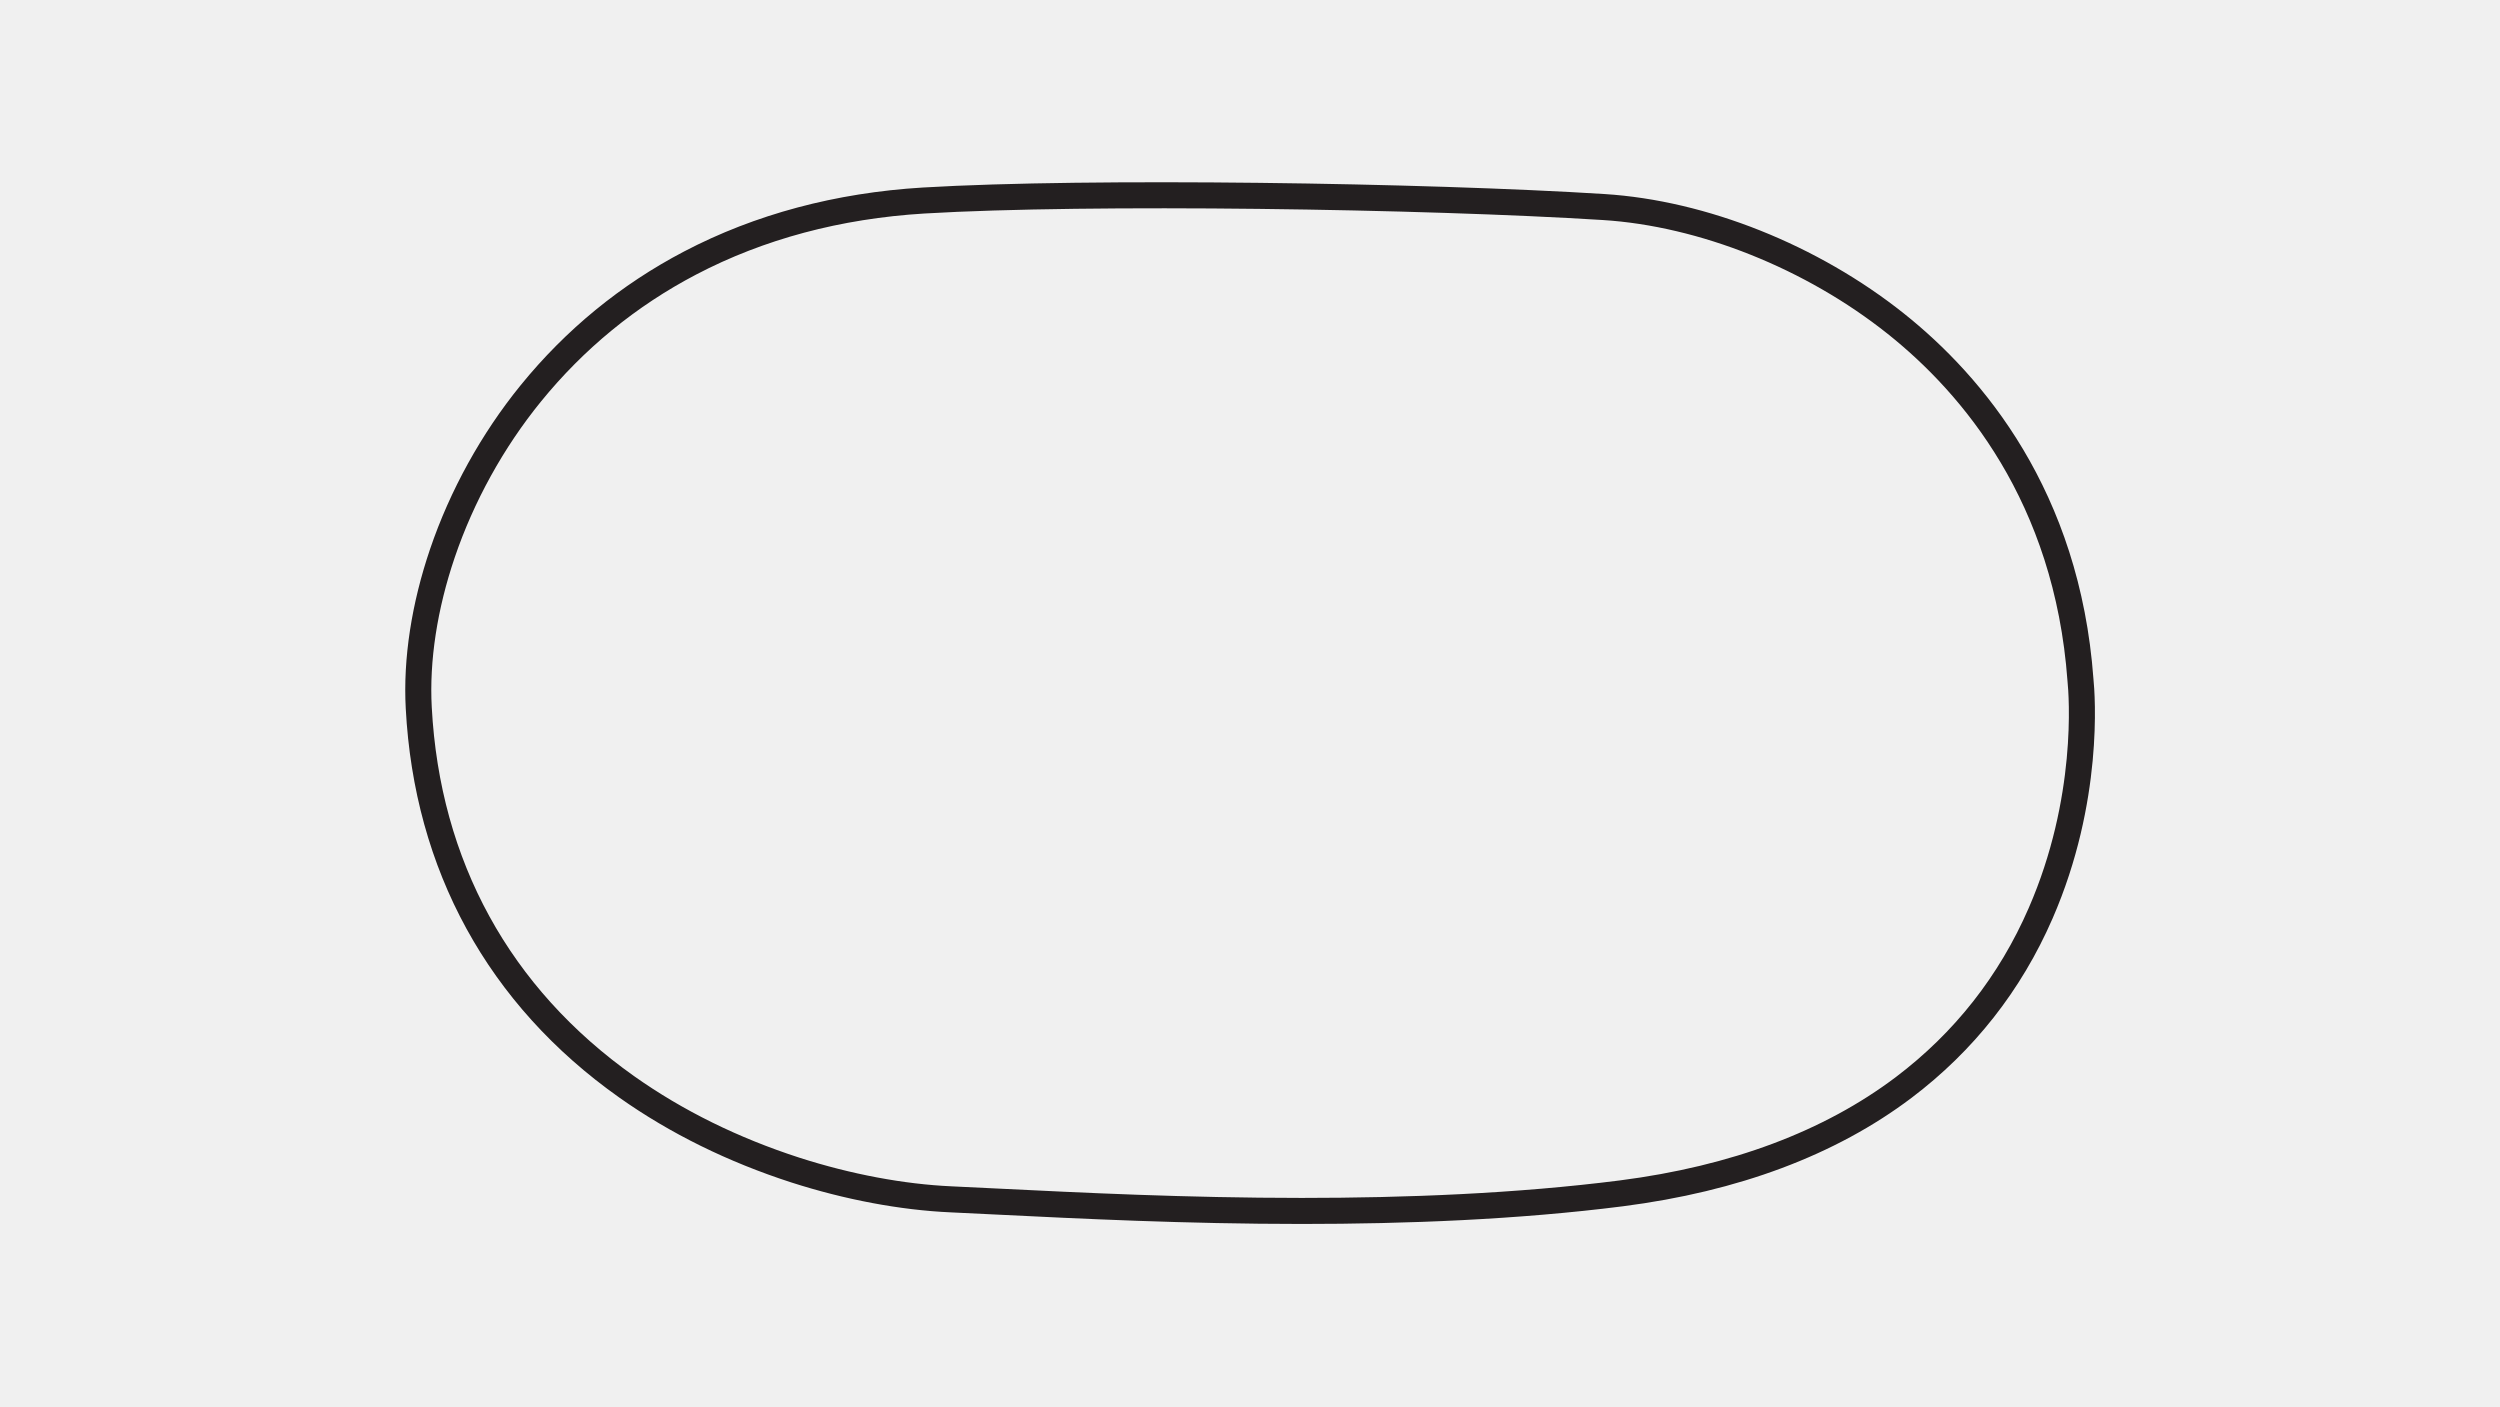
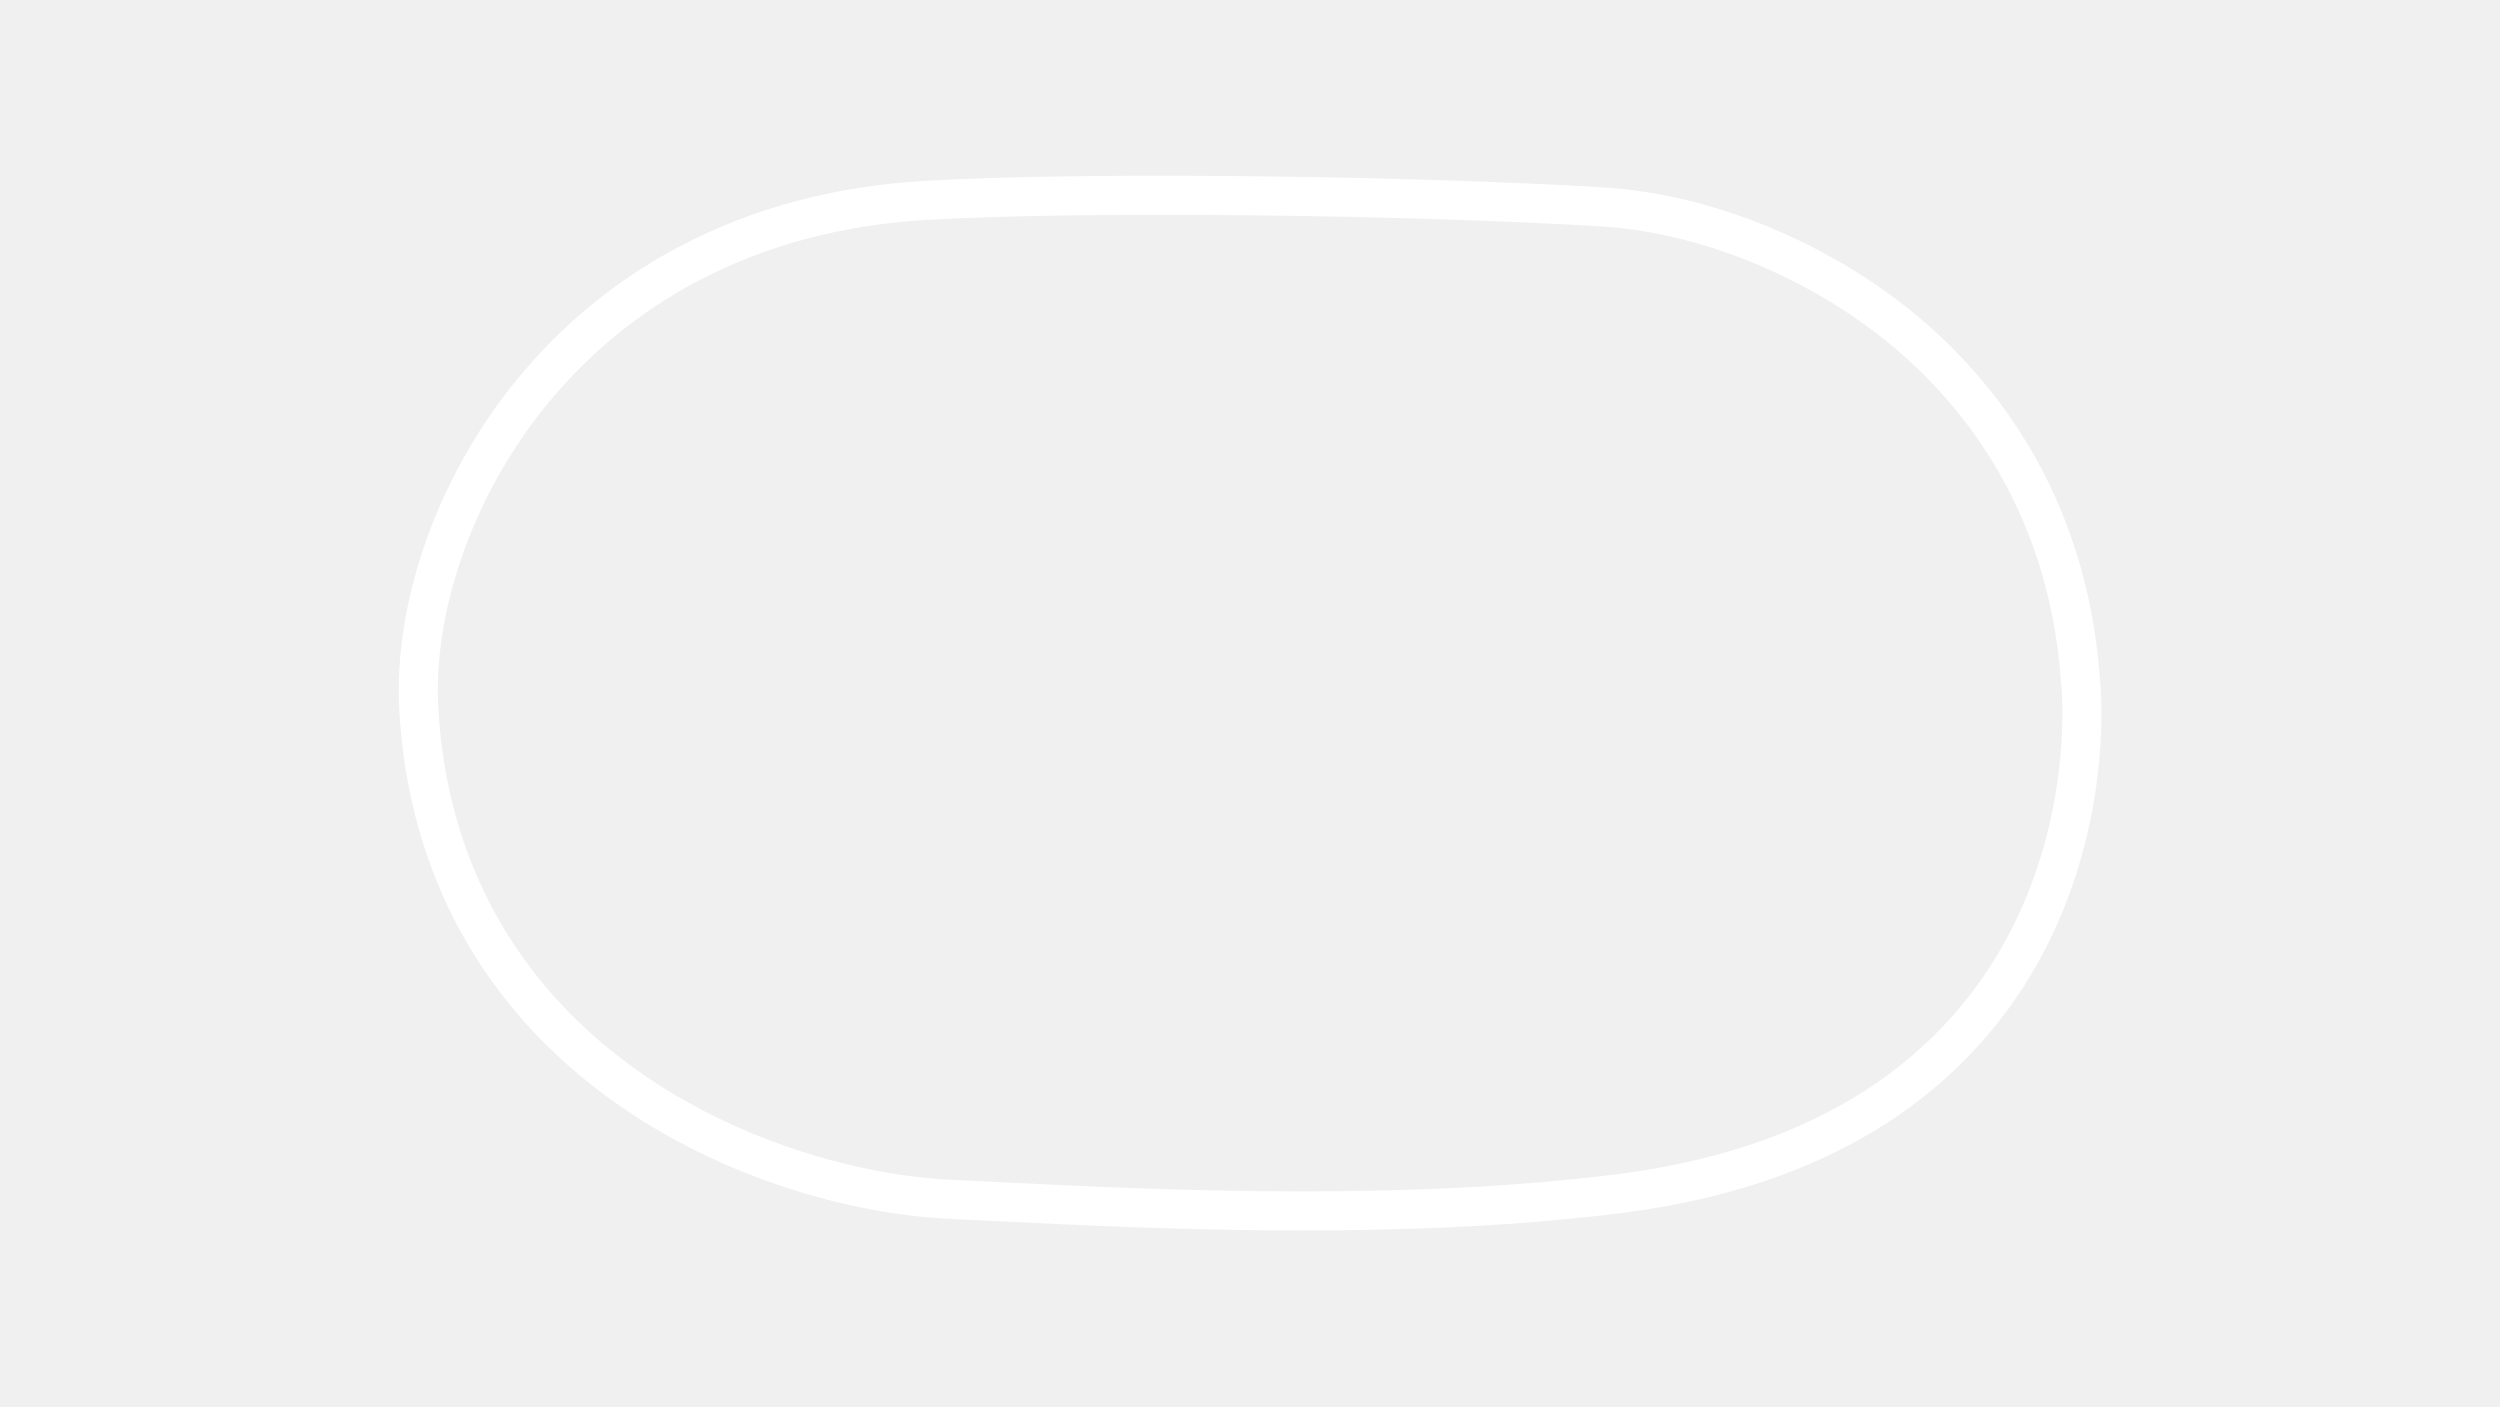
<svg xmlns="http://www.w3.org/2000/svg" version="1.1" id="Layer_1" x="0px" y="0px" viewBox="0 0 1920 1080" style="enable-background:new 0 0 1920 1080;" xml:space="preserve">
  <style type="text/css">
- 	.track-surface{fill:none;stroke:#231F20;stroke-width:20;stroke-miterlimit:10;}
+ 	svg {height: 100%;width: 100%;}.track-surface {fill: none;stroke: white;stroke-width: 30;}
</style>
  <path class="track-surface" d="M999.8,930c-89,0-171.3-4.1-232-7.1c-13.5-0.7-26.3-1.3-37.3-1.8c-37.8-1.7-79.2-9.5-119.7-22.5  c-47.6-15.4-91.2-36.8-129.5-63.9c-98.1-69.4-153.3-170.1-159.7-291.1c-2-36.9,4.3-77.9,18.2-118.8c14.9-43.8,38.3-86.3,67.8-122.6  c33.8-41.6,75-75.4,122.4-100.2c53.3-27.9,113.6-44,179.3-48c127.6-7.6,385.5-3.6,522.3,5c76.2,4.8,160,38.3,224.4,89.6  c59,47,131.5,132.8,141.8,273.6c1.2,11.7,7.4,92-30.6,179.2c-23.4,53.8-58.9,98.8-105.2,133.8c-56.7,42.8-129.7,70.1-216.8,81.3  C1165.1,926.7,1079.8,930,999.8,930z" />
</svg>
